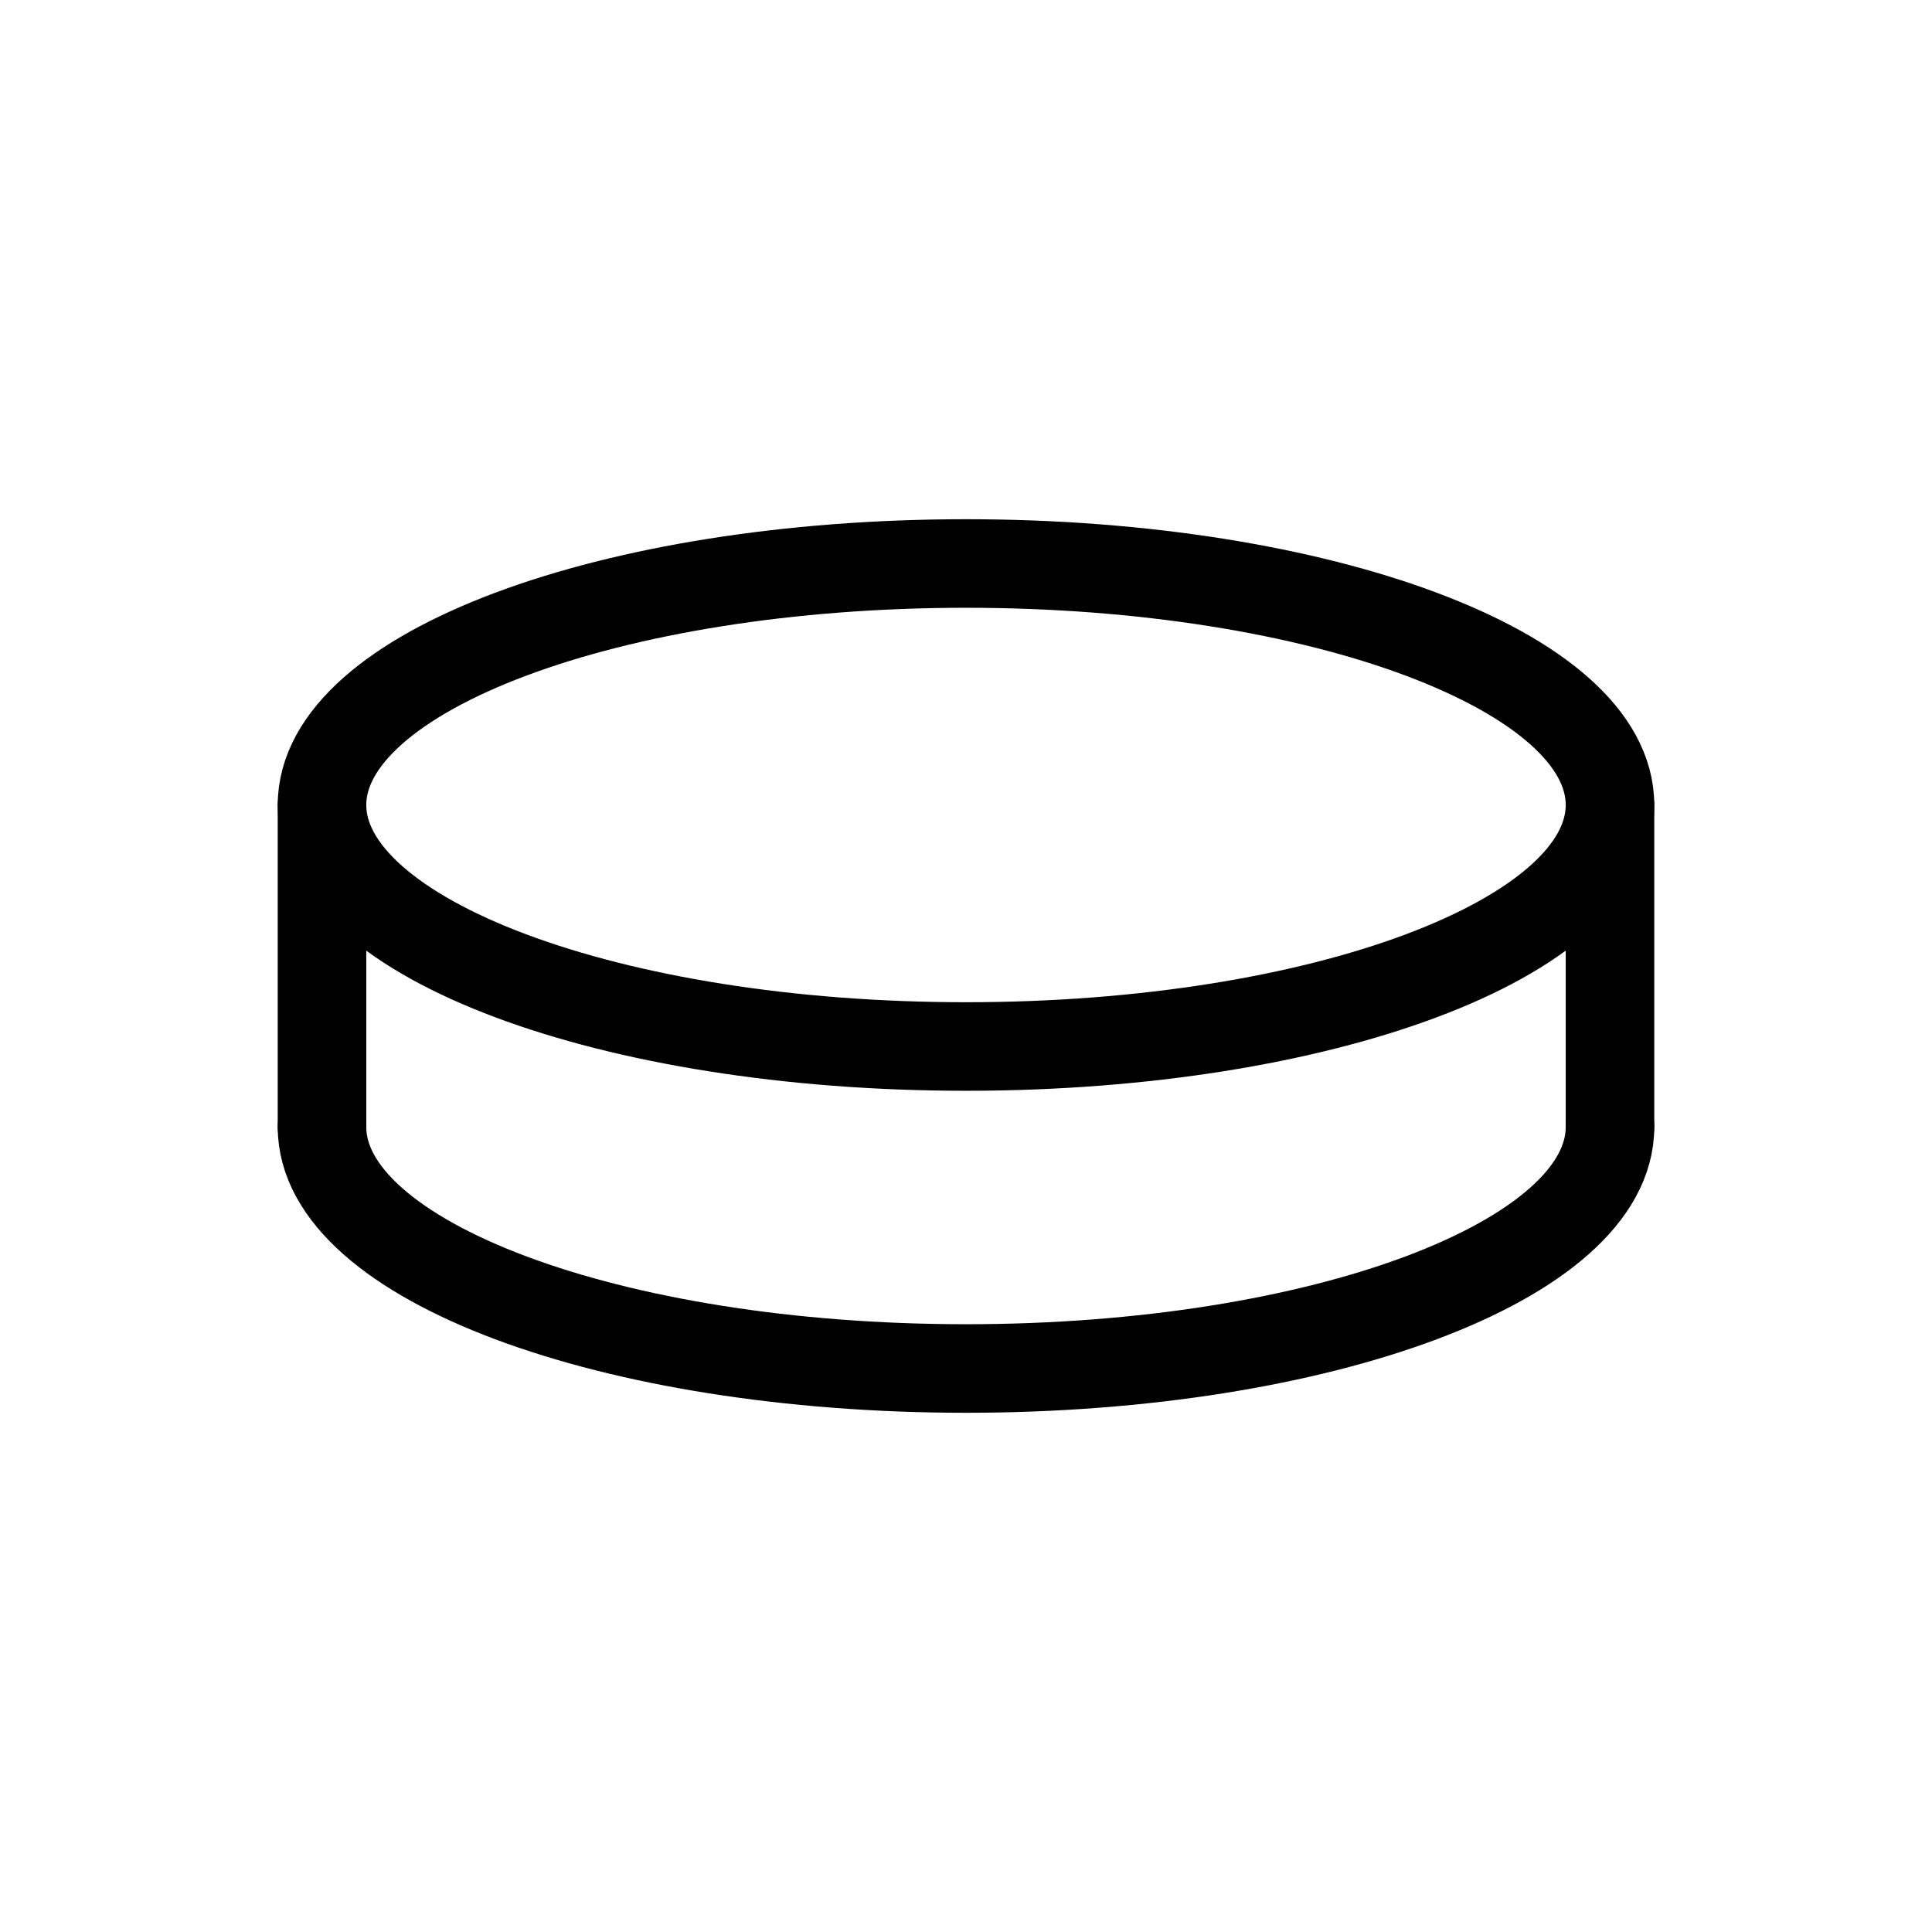
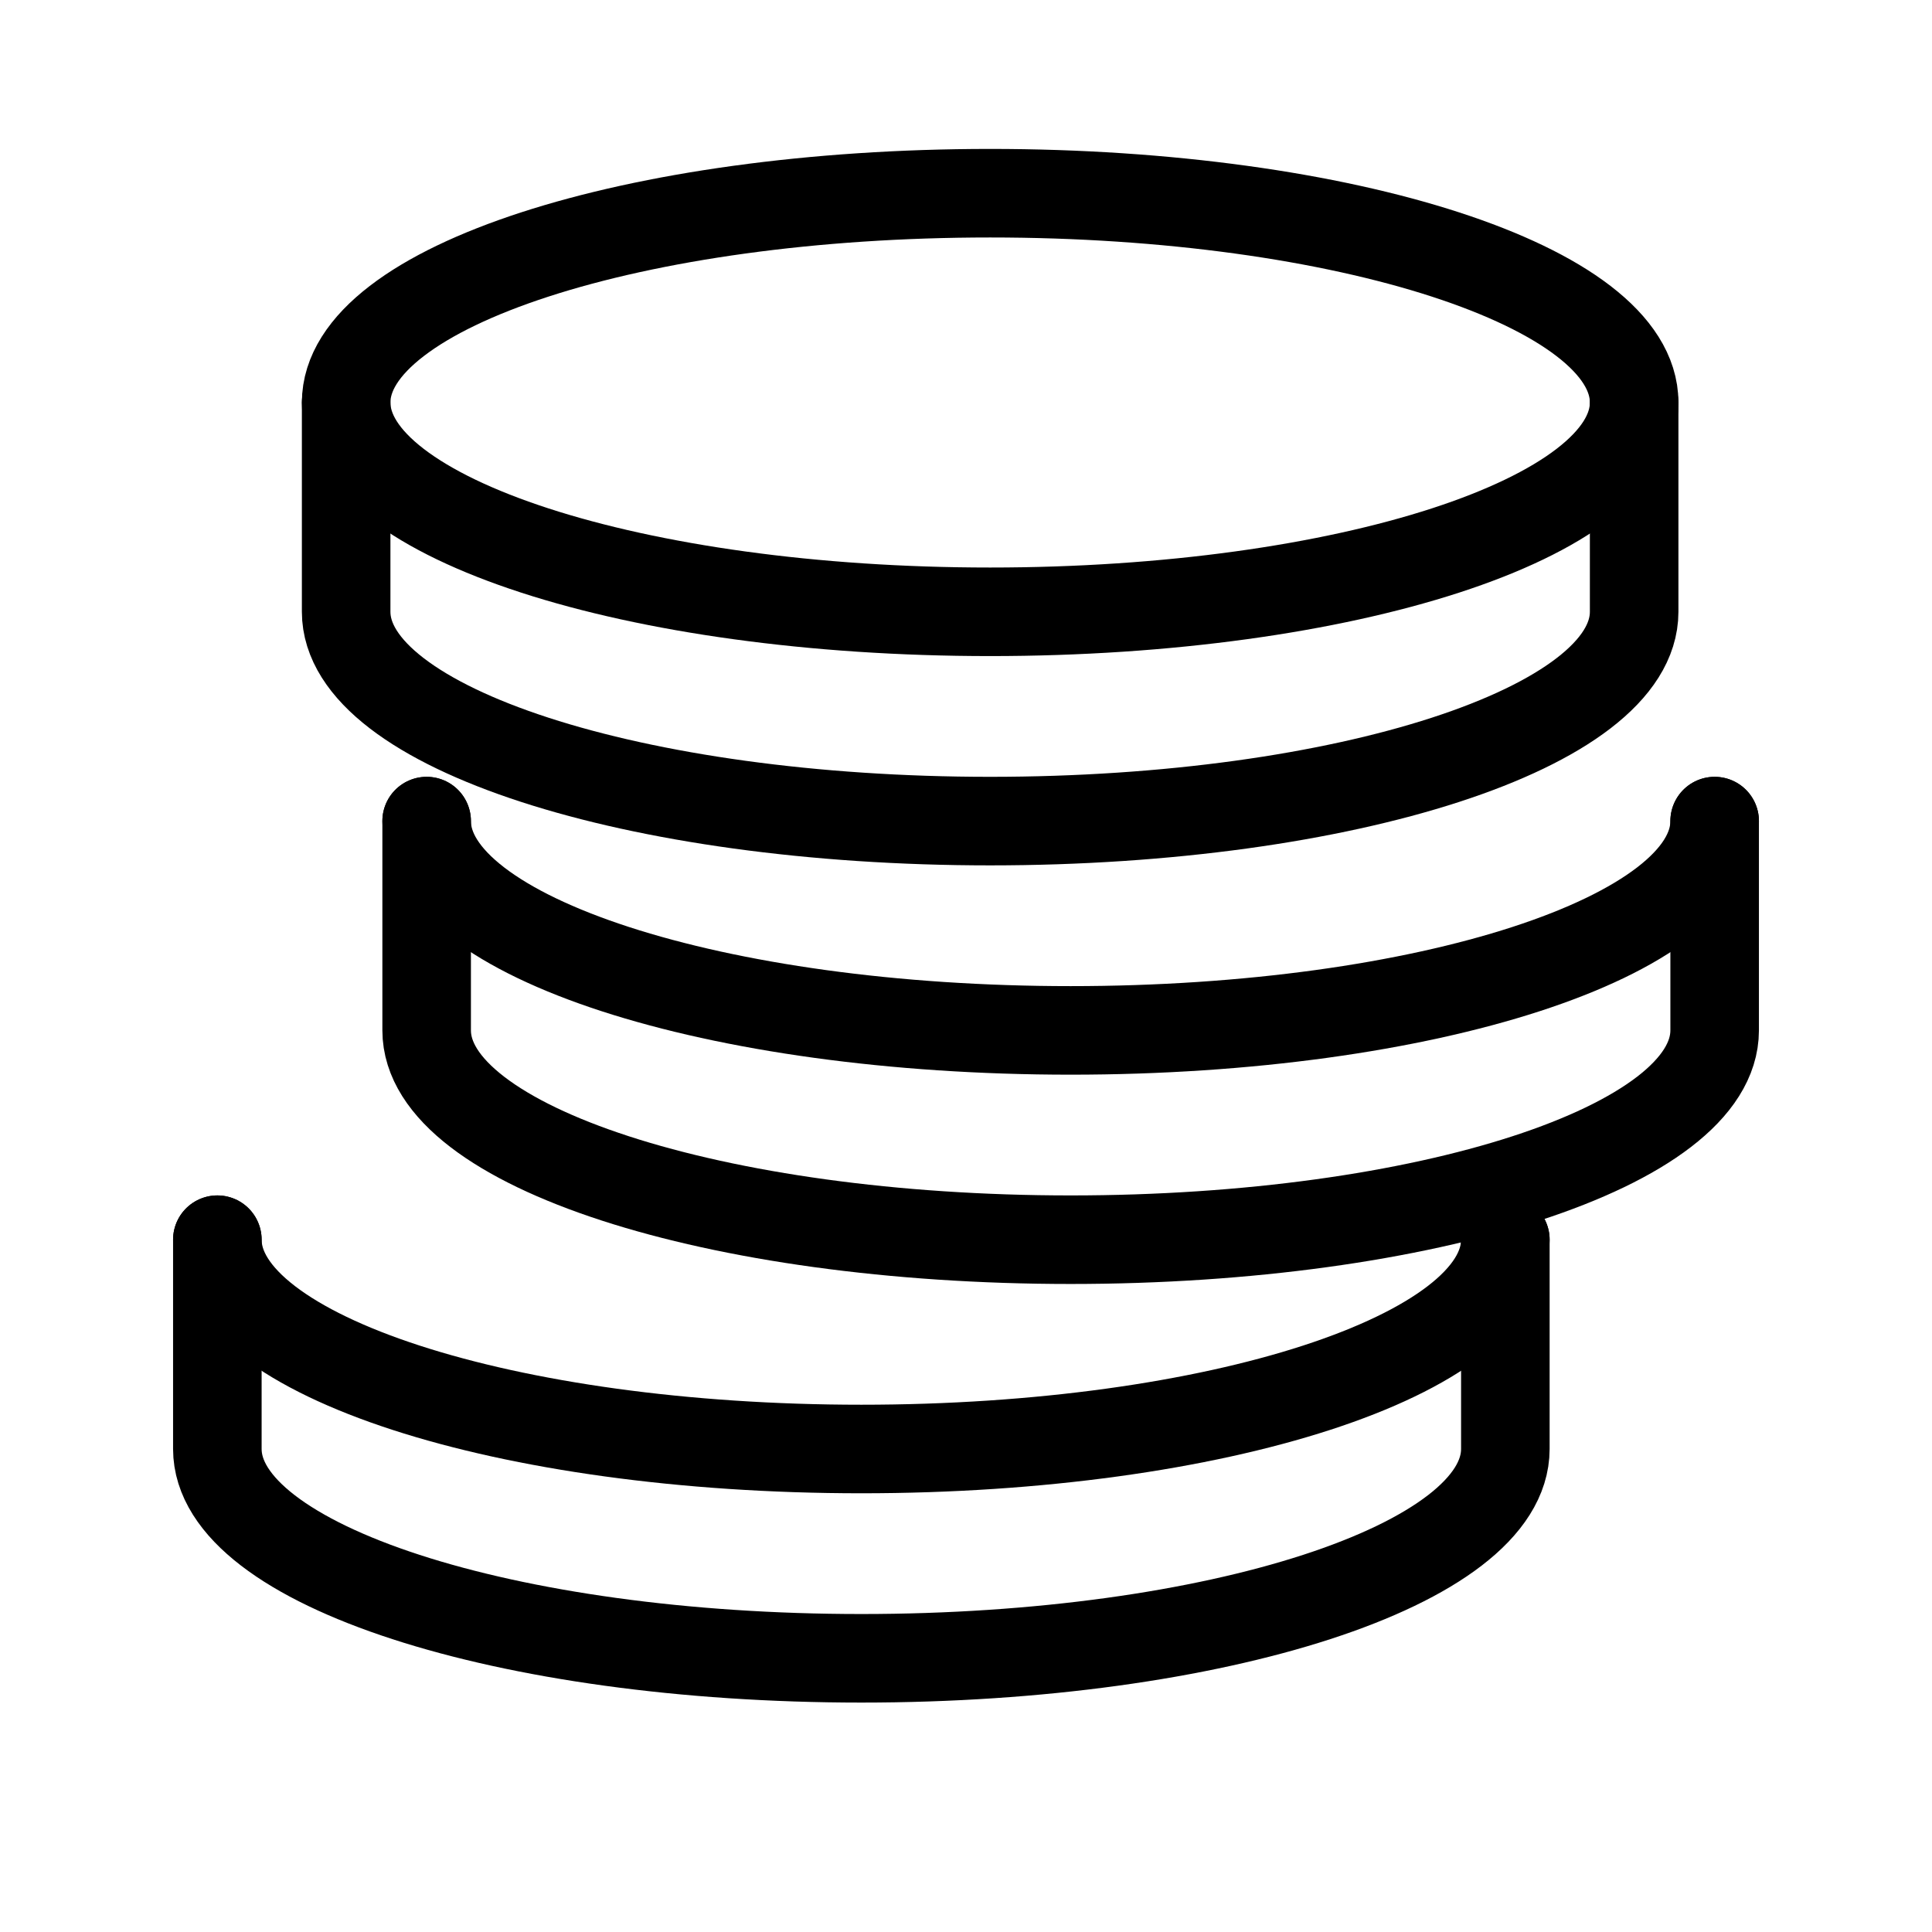
<svg xmlns="http://www.w3.org/2000/svg" width="24" height="24" viewBox="0 0 24 24" fill="none" stroke="currentColor" stroke-width="1.1" stroke-linecap="round" stroke-linejoin="round">
-   <ellipse cx="12" cy="10" rx="8" ry="3" />
-   <path d="M4 10v4M20 10v4" />
-   <path d="M4 14a8 3 0 0 0 16 0" />
+   <path d="M2.7 15.4 A8 2.6 0 0 0 18.7 15.4" />
+   <path d="M2.7 15.4 L2.7 18 A8 2.6 0 0 0 18.7 18 L18.7 15.4" />
+   <path d="M5.3 10.2 A8 2.6 0 0 0 21.3 10.2" />
+   <path d="M5.3 10.2 L5.3 12.8 A8 2.6 0 0 0 21.3 12.8 L21.3 10.2" />
+   <ellipse cx="12.3" cy="5" rx="8" ry="2.6" />
+   <path d="M4.3 5 L4.3 7.6 A8 2.6 0 0 0 20.3 7.6 L20.3 5" />
</svg>
